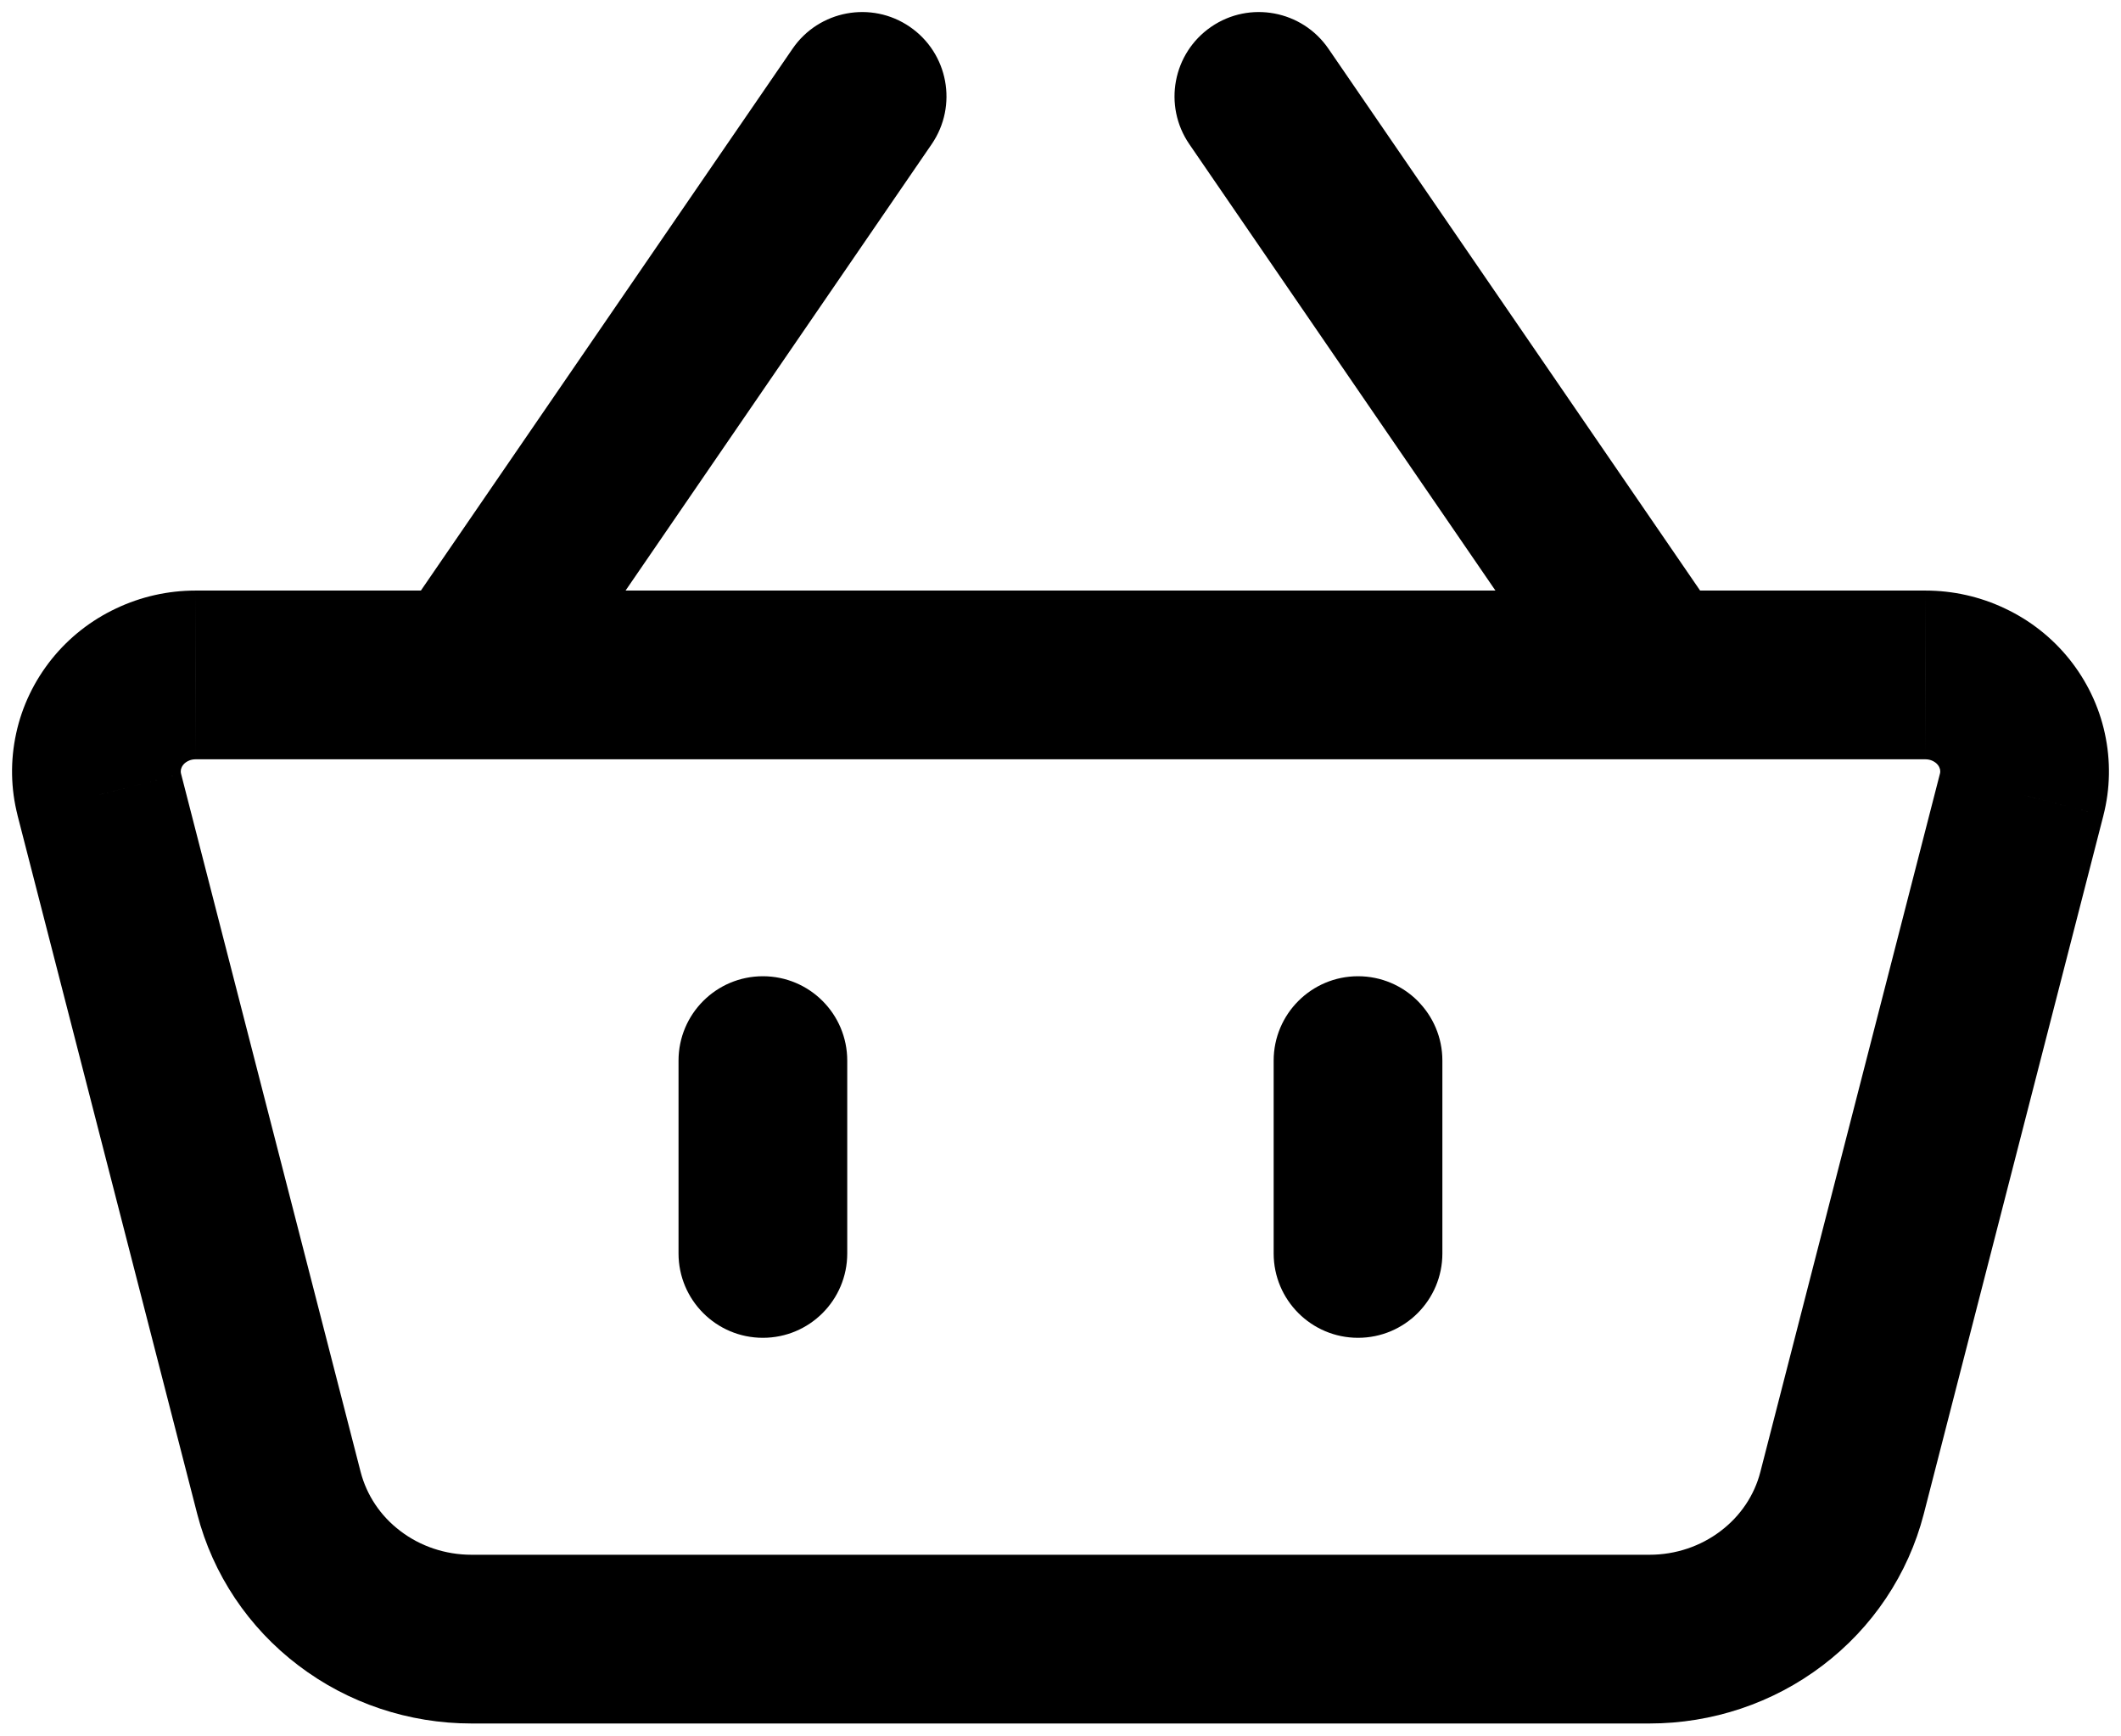
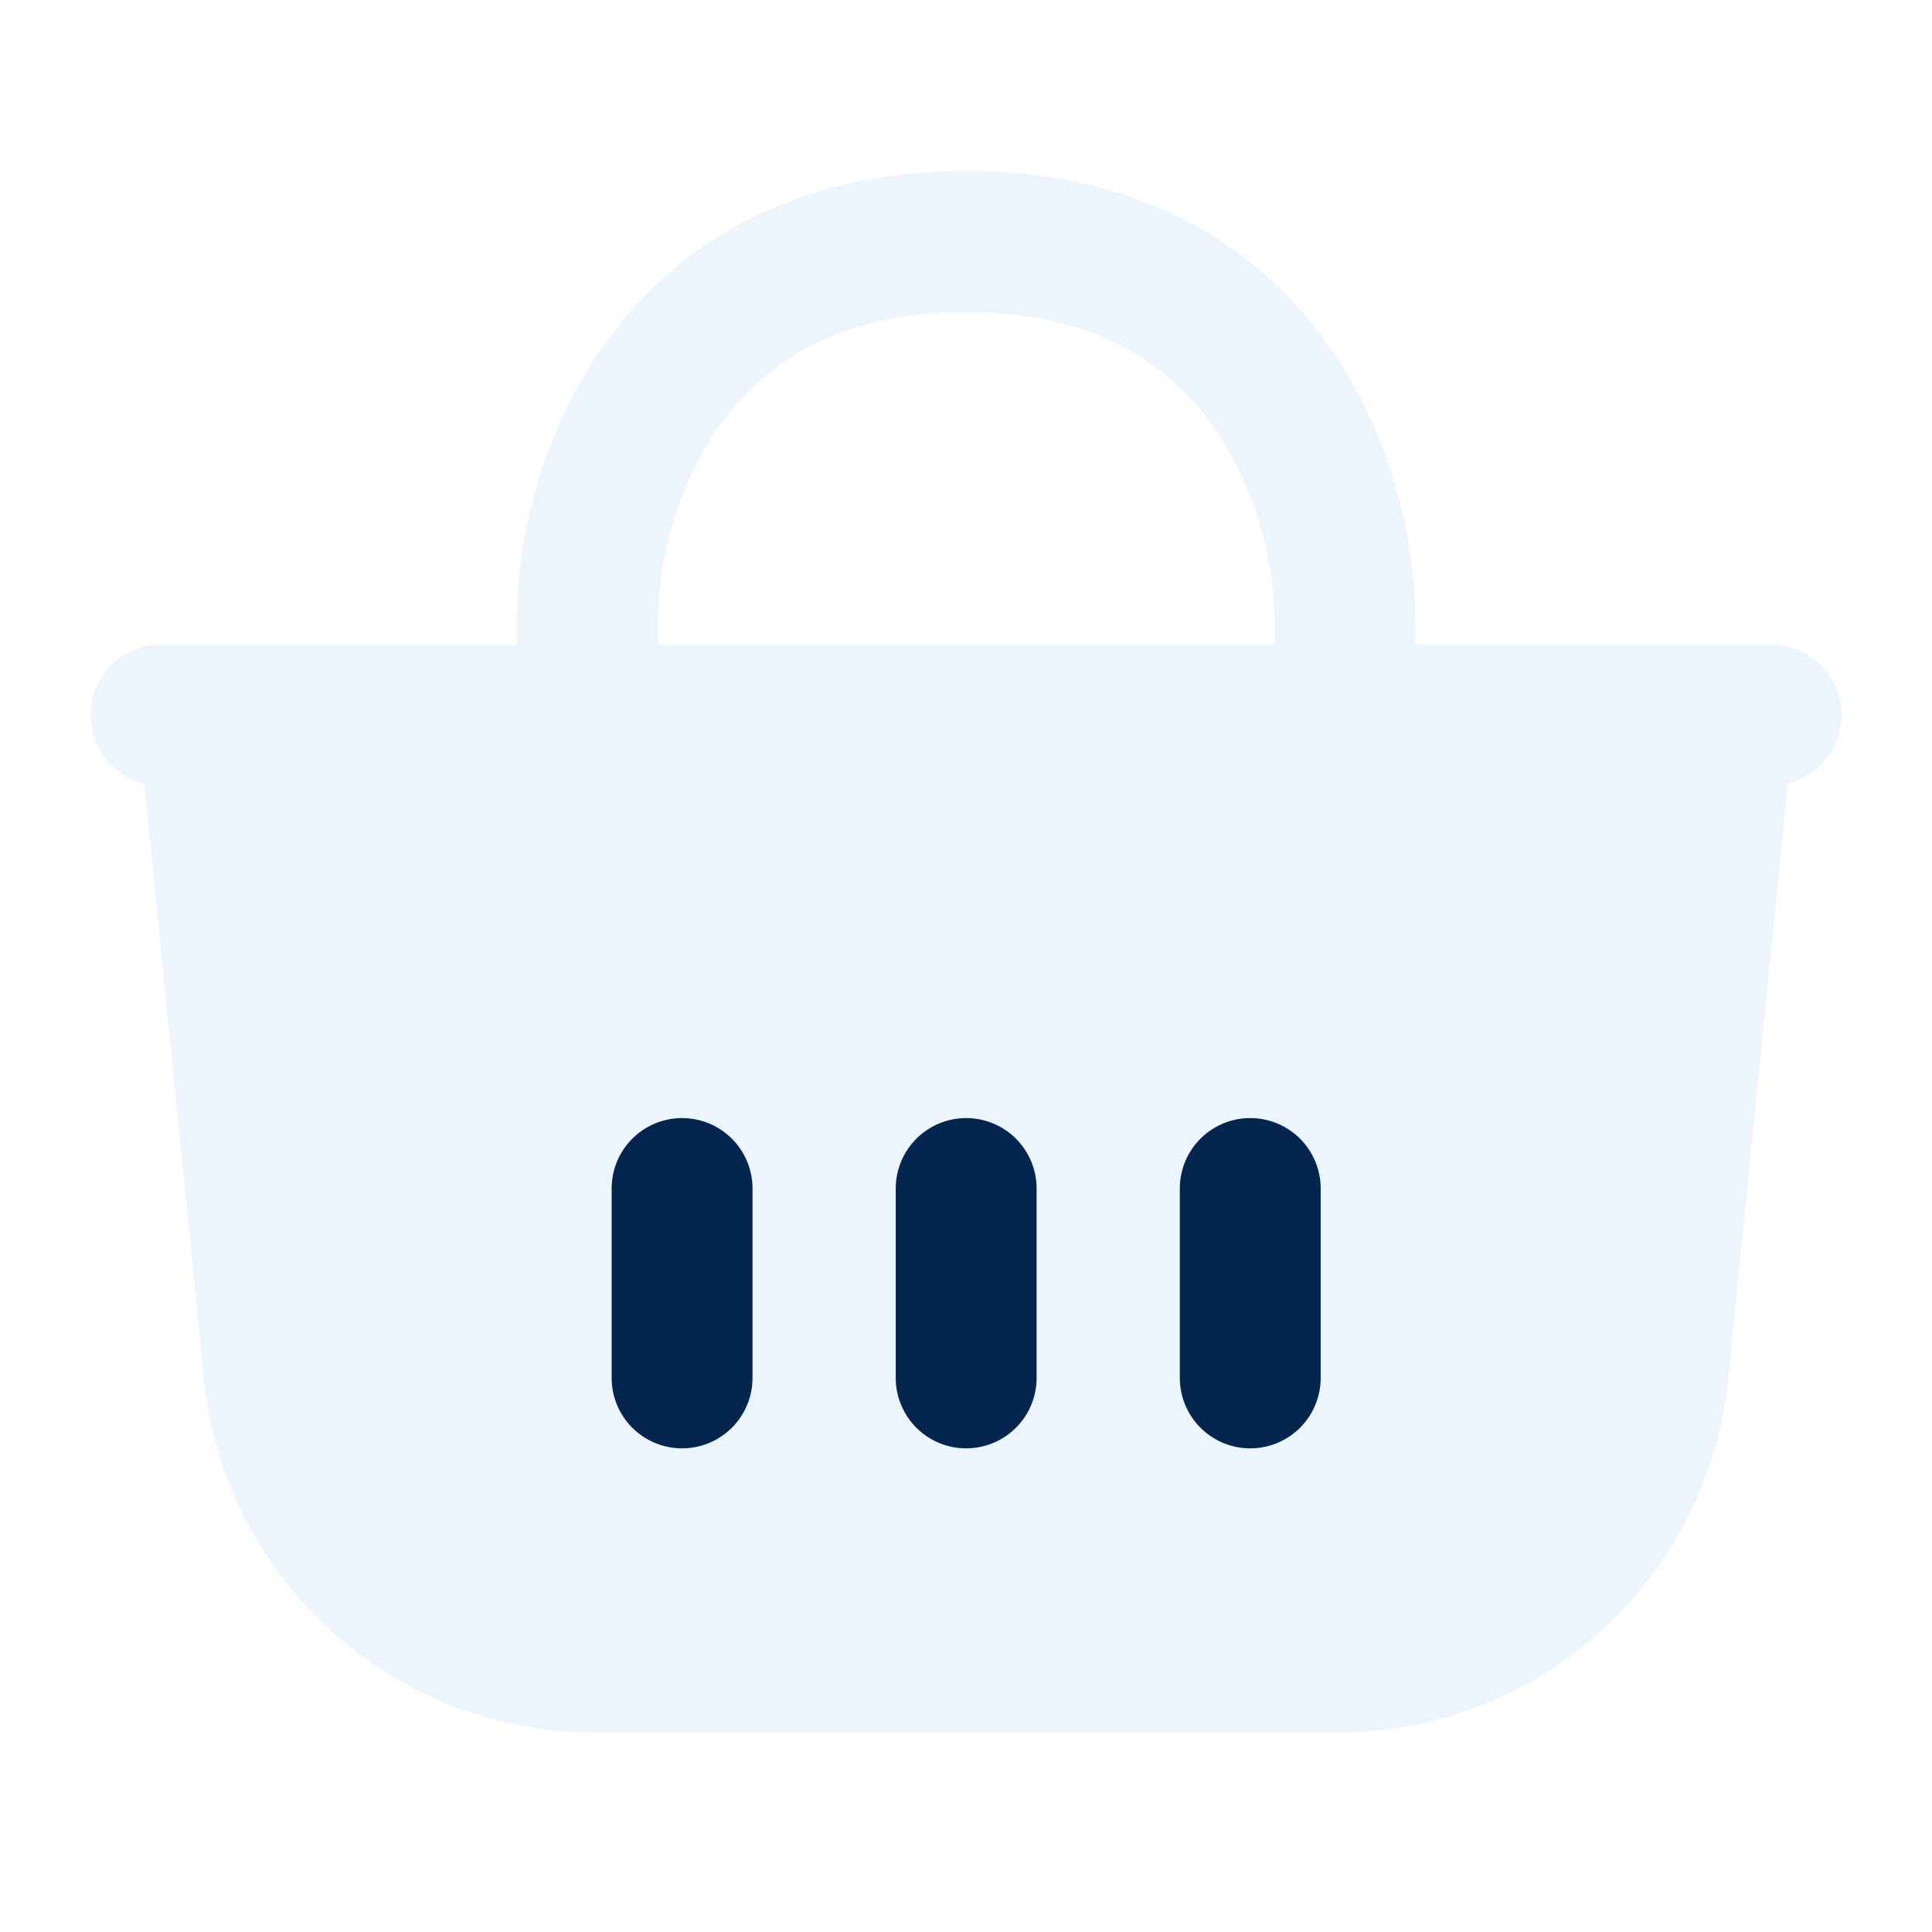
- <svg xmlns="http://www.w3.org/2000/svg" width="22" height="18" viewBox="0 0 22 18" fill="none">
-   <path d="M1.031 8.242H1.906C1.906 8.169 1.896 8.096 1.878 8.025L1.031 8.242ZM2.029 7V6.125H2.028L2.029 7ZM19.971 7L19.972 6.125H19.971V7ZM20.969 8.242L21.817 8.46L21.817 8.459L20.969 8.242ZM19.106 15.485L18.259 15.267L18.259 15.267L19.106 15.485ZM17.11 17V17.875H17.11L17.11 17ZM4.89 17L4.89 17.875H4.89V17ZM2.894 15.485L3.741 15.267L3.741 15.267L2.894 15.485ZM1.031 8.243H0.156C0.156 8.317 0.165 8.39 0.183 8.461L1.031 8.243ZM8.788 11C8.788 10.517 8.397 10.125 7.913 10.125C7.43 10.125 7.038 10.517 7.038 11H8.788ZM7.038 13C7.038 13.483 7.43 13.875 7.913 13.875C8.397 13.875 8.788 13.483 8.788 13H7.038ZM14.961 11C14.961 10.517 14.57 10.125 14.086 10.125C13.603 10.125 13.211 10.517 13.211 11H14.961ZM13.211 13C13.211 13.483 13.603 13.875 14.086 13.875C14.57 13.875 14.961 13.483 14.961 13H13.211ZM4.105 6.505C3.832 6.904 3.934 7.448 4.332 7.722C4.731 7.995 5.275 7.893 5.549 7.495L4.105 6.505ZM9.664 1.495C9.937 1.096 9.836 0.552 9.437 0.278C9.039 0.005 8.494 0.107 8.221 0.505L9.664 1.495ZM16.451 7.495C16.725 7.893 17.269 7.995 17.668 7.722C18.067 7.448 18.168 6.904 17.895 6.505L16.451 7.495ZM13.779 0.505C13.506 0.107 12.961 0.005 12.563 0.278C12.164 0.552 12.063 1.096 12.336 1.495L13.779 0.505ZM1.878 8.025C1.874 8.009 1.874 7.994 1.877 7.979L0.168 7.605C0.106 7.888 0.111 8.18 0.183 8.459L1.878 8.025ZM1.877 7.979C1.881 7.964 1.888 7.948 1.9 7.933L0.536 6.836C0.356 7.061 0.229 7.323 0.168 7.605L1.877 7.979ZM1.9 7.933C1.912 7.917 1.93 7.903 1.953 7.892L1.203 6.311C0.944 6.433 0.716 6.612 0.536 6.836L1.9 7.933ZM1.953 7.892C1.975 7.881 2.001 7.875 2.029 7.875L2.028 6.125C1.743 6.125 1.461 6.188 1.203 6.311L1.953 7.892ZM2.029 7.875H19.971V6.125H2.029V7.875ZM19.971 7.875C19.999 7.875 20.025 7.881 20.047 7.892L20.797 6.311C20.539 6.188 20.257 6.125 19.972 6.125L19.971 7.875ZM20.047 7.892C20.07 7.903 20.087 7.917 20.1 7.933L21.464 6.836C21.284 6.612 21.056 6.433 20.797 6.311L20.047 7.892ZM20.1 7.933C20.112 7.948 20.119 7.964 20.123 7.979L21.832 7.605C21.771 7.323 21.644 7.061 21.464 6.836L20.1 7.933ZM20.123 7.979C20.126 7.994 20.126 8.009 20.122 8.025L21.817 8.459C21.889 8.18 21.894 7.888 21.832 7.605L20.123 7.979ZM20.122 8.024L18.259 15.267L19.954 15.703L21.817 8.46L20.122 8.024ZM18.259 15.267C18.198 15.505 18.055 15.722 17.847 15.879L18.905 17.273C19.421 16.882 19.792 16.33 19.954 15.703L18.259 15.267ZM17.847 15.879C17.64 16.037 17.38 16.125 17.11 16.125L17.11 17.875C17.758 17.875 18.39 17.665 18.905 17.273L17.847 15.879ZM17.11 16.125H4.89V17.875H17.11V16.125ZM4.89 16.125C4.62 16.125 4.36 16.037 4.153 15.879L3.095 17.273C3.61 17.665 4.242 17.875 4.89 17.875L4.89 16.125ZM4.153 15.879C3.945 15.722 3.803 15.505 3.741 15.267L2.046 15.703C2.208 16.33 2.579 16.882 3.095 17.273L4.153 15.879ZM3.741 15.267L1.878 8.025L0.183 8.461L2.046 15.703L3.741 15.267ZM1.906 8.243V8.242H0.156V8.243H1.906ZM7.038 11V13H8.788V11H7.038ZM13.211 11V13H14.961V11H13.211ZM5.549 7.495L9.664 1.495L8.221 0.505L4.105 6.505L5.549 7.495ZM17.895 6.505L13.779 0.505L12.336 1.495L16.451 7.495L17.895 6.505Z" fill="currentColor" />
+ <svg xmlns="http://www.w3.org/2000/svg" width="24" height="24" viewBox="0 0 24 24" fill="none">
+   <path d="M2 8.882H2.588H2ZM22 8.882H21.412H22ZM21.412 8.882L20.596 17.045C20.391 19.089 18.67 20.646 16.615 20.646H7.385C5.33 20.646 3.609 19.089 3.405 17.045L2.588 8.882" fill="#ECF4FE" />
+   <path d="M2 8.882H2.588M2.588 8.882L3.405 17.045C3.609 19.089 5.33 20.646 7.385 20.646H16.615C18.67 20.646 20.391 19.089 20.596 17.045L21.412 8.882M2.588 8.882H21.412M22 8.882H21.412" stroke="#ECF4FE" stroke-width="1.75" stroke-linecap="round" stroke-linejoin="round" />
+   <path d="M16.707 10.059H7.295V7.706C7.295 6.138 8.236 3 12.001 3C15.765 3 16.707 6.138 16.707 7.706V10.059Z" stroke="#ECF4FE" stroke-width="1.75" stroke-linecap="round" stroke-linejoin="round" />
+   <path d="M12.002 14.764V17.117M15.531 14.764V17.117M8.473 14.764V17.117" stroke="#04264E" stroke-width="1.75" stroke-linecap="round" stroke-linejoin="round" />
</svg>
